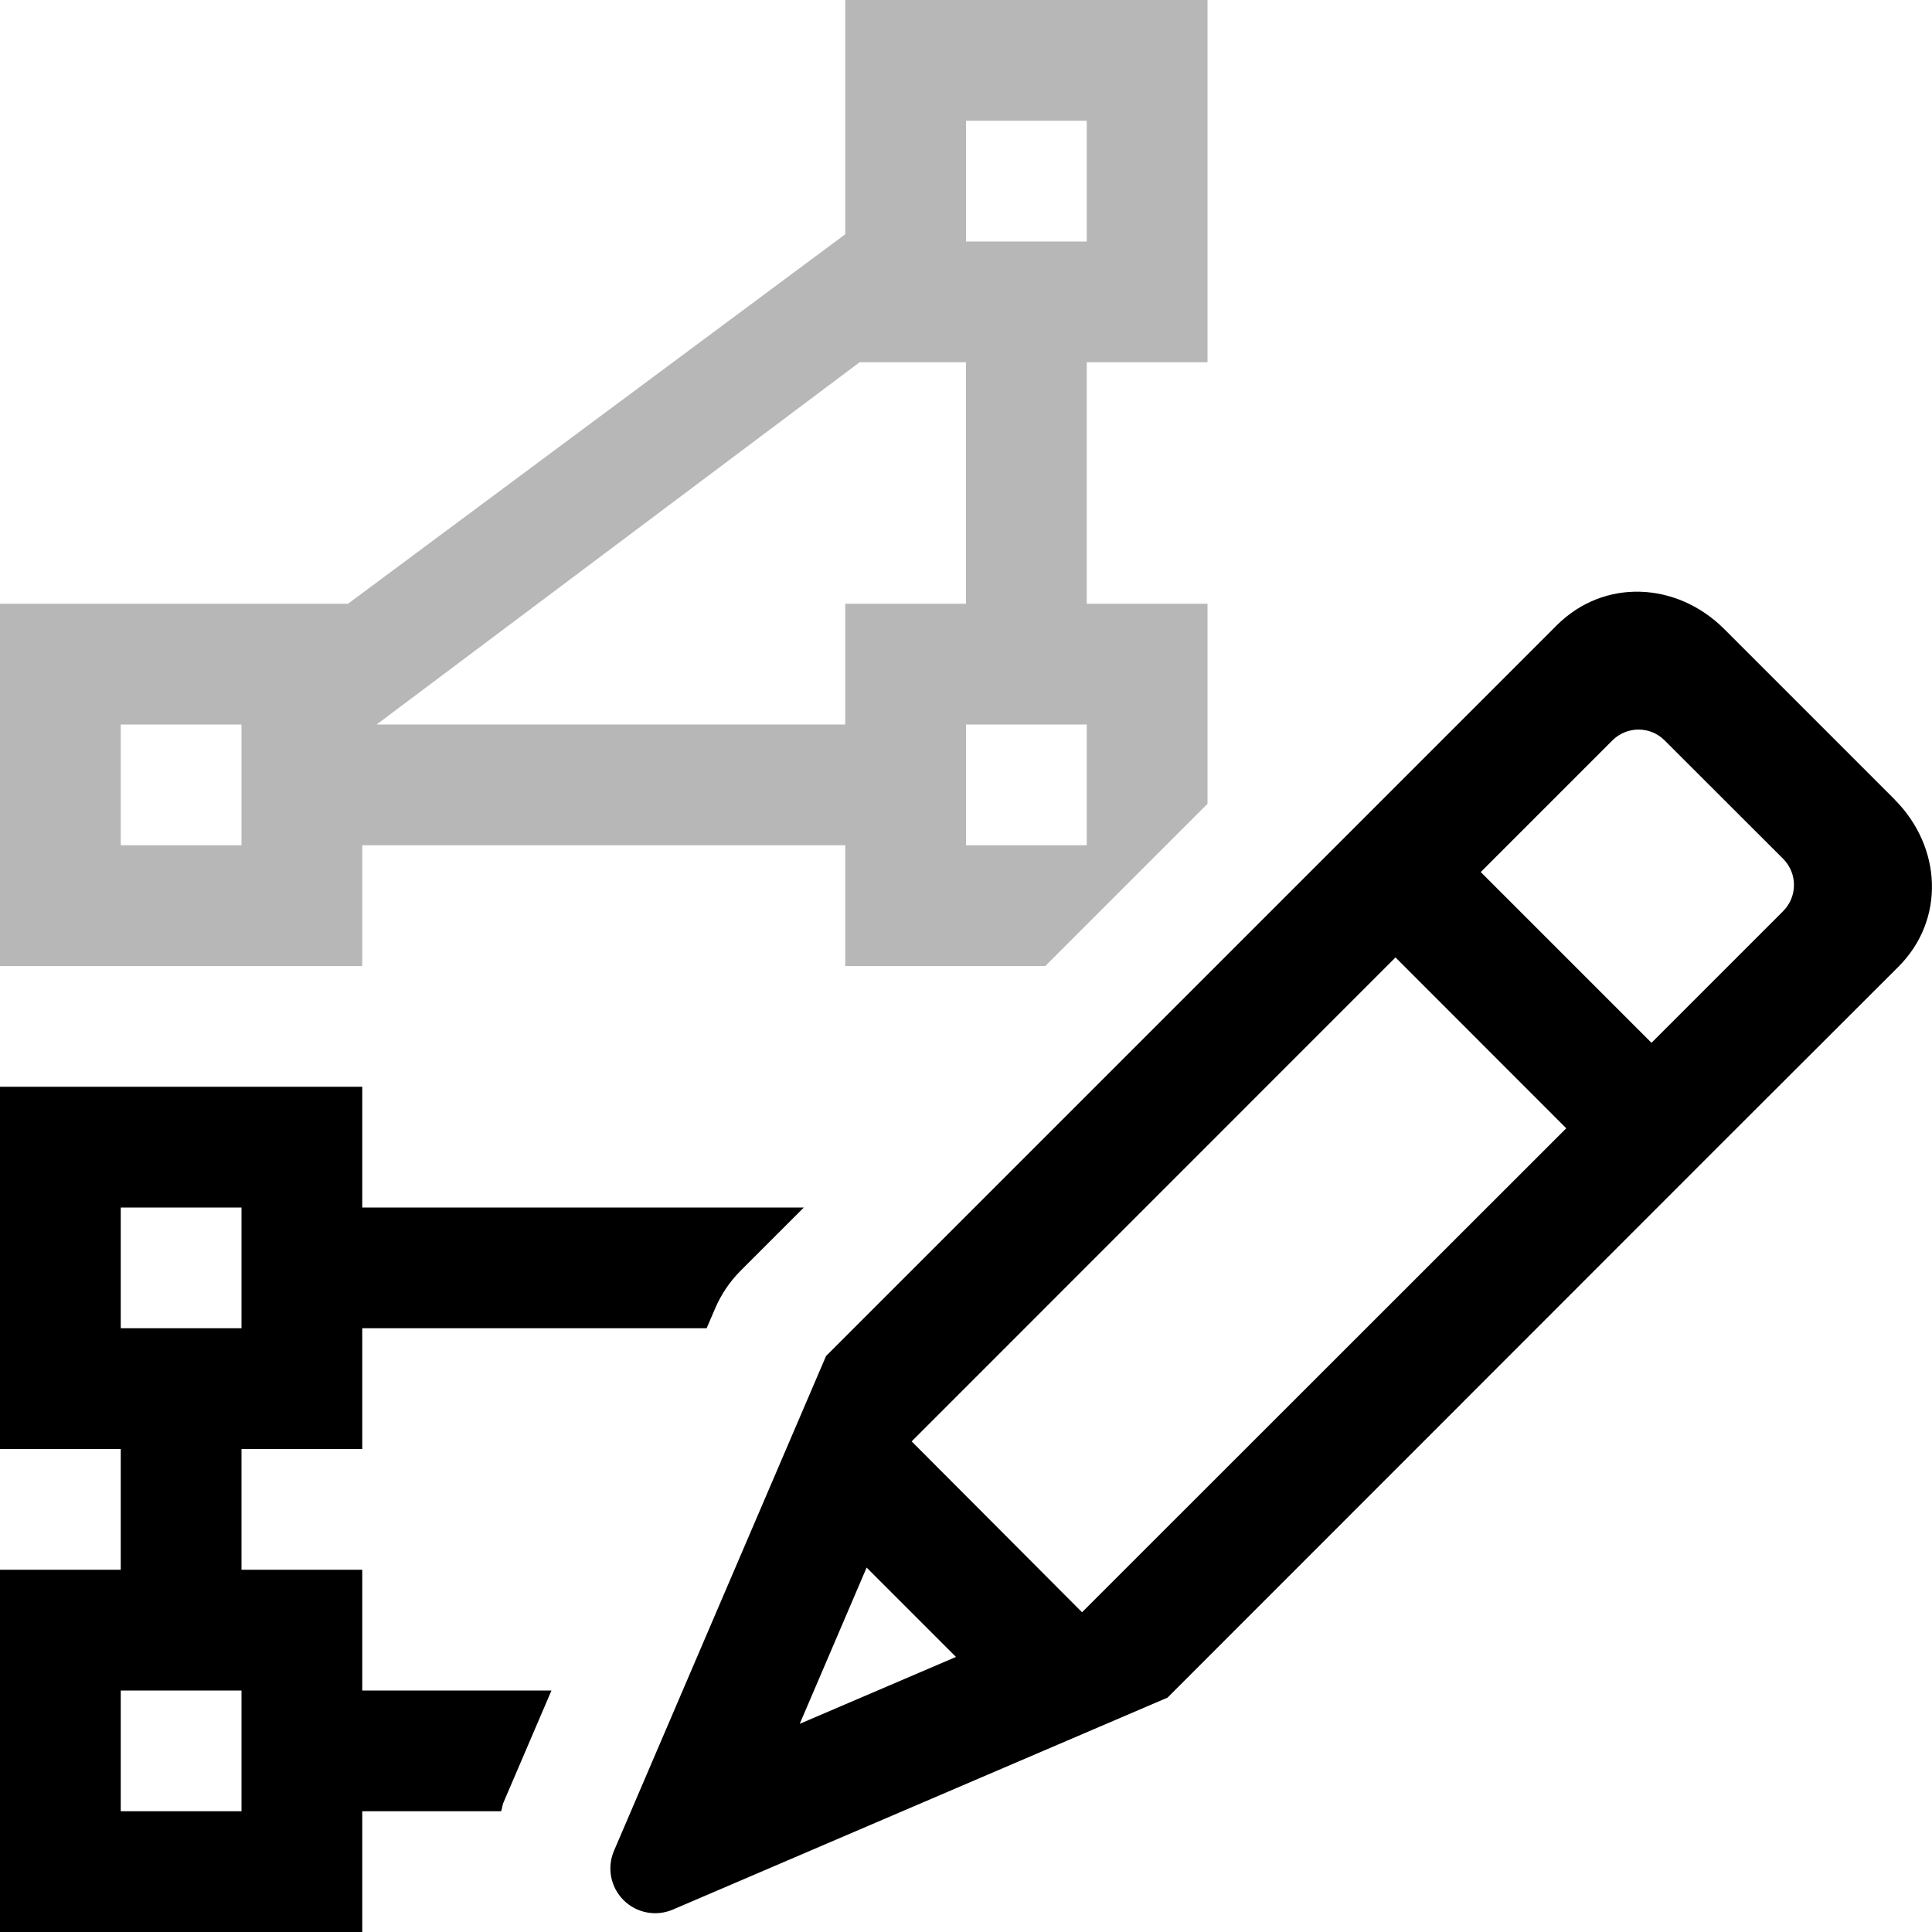
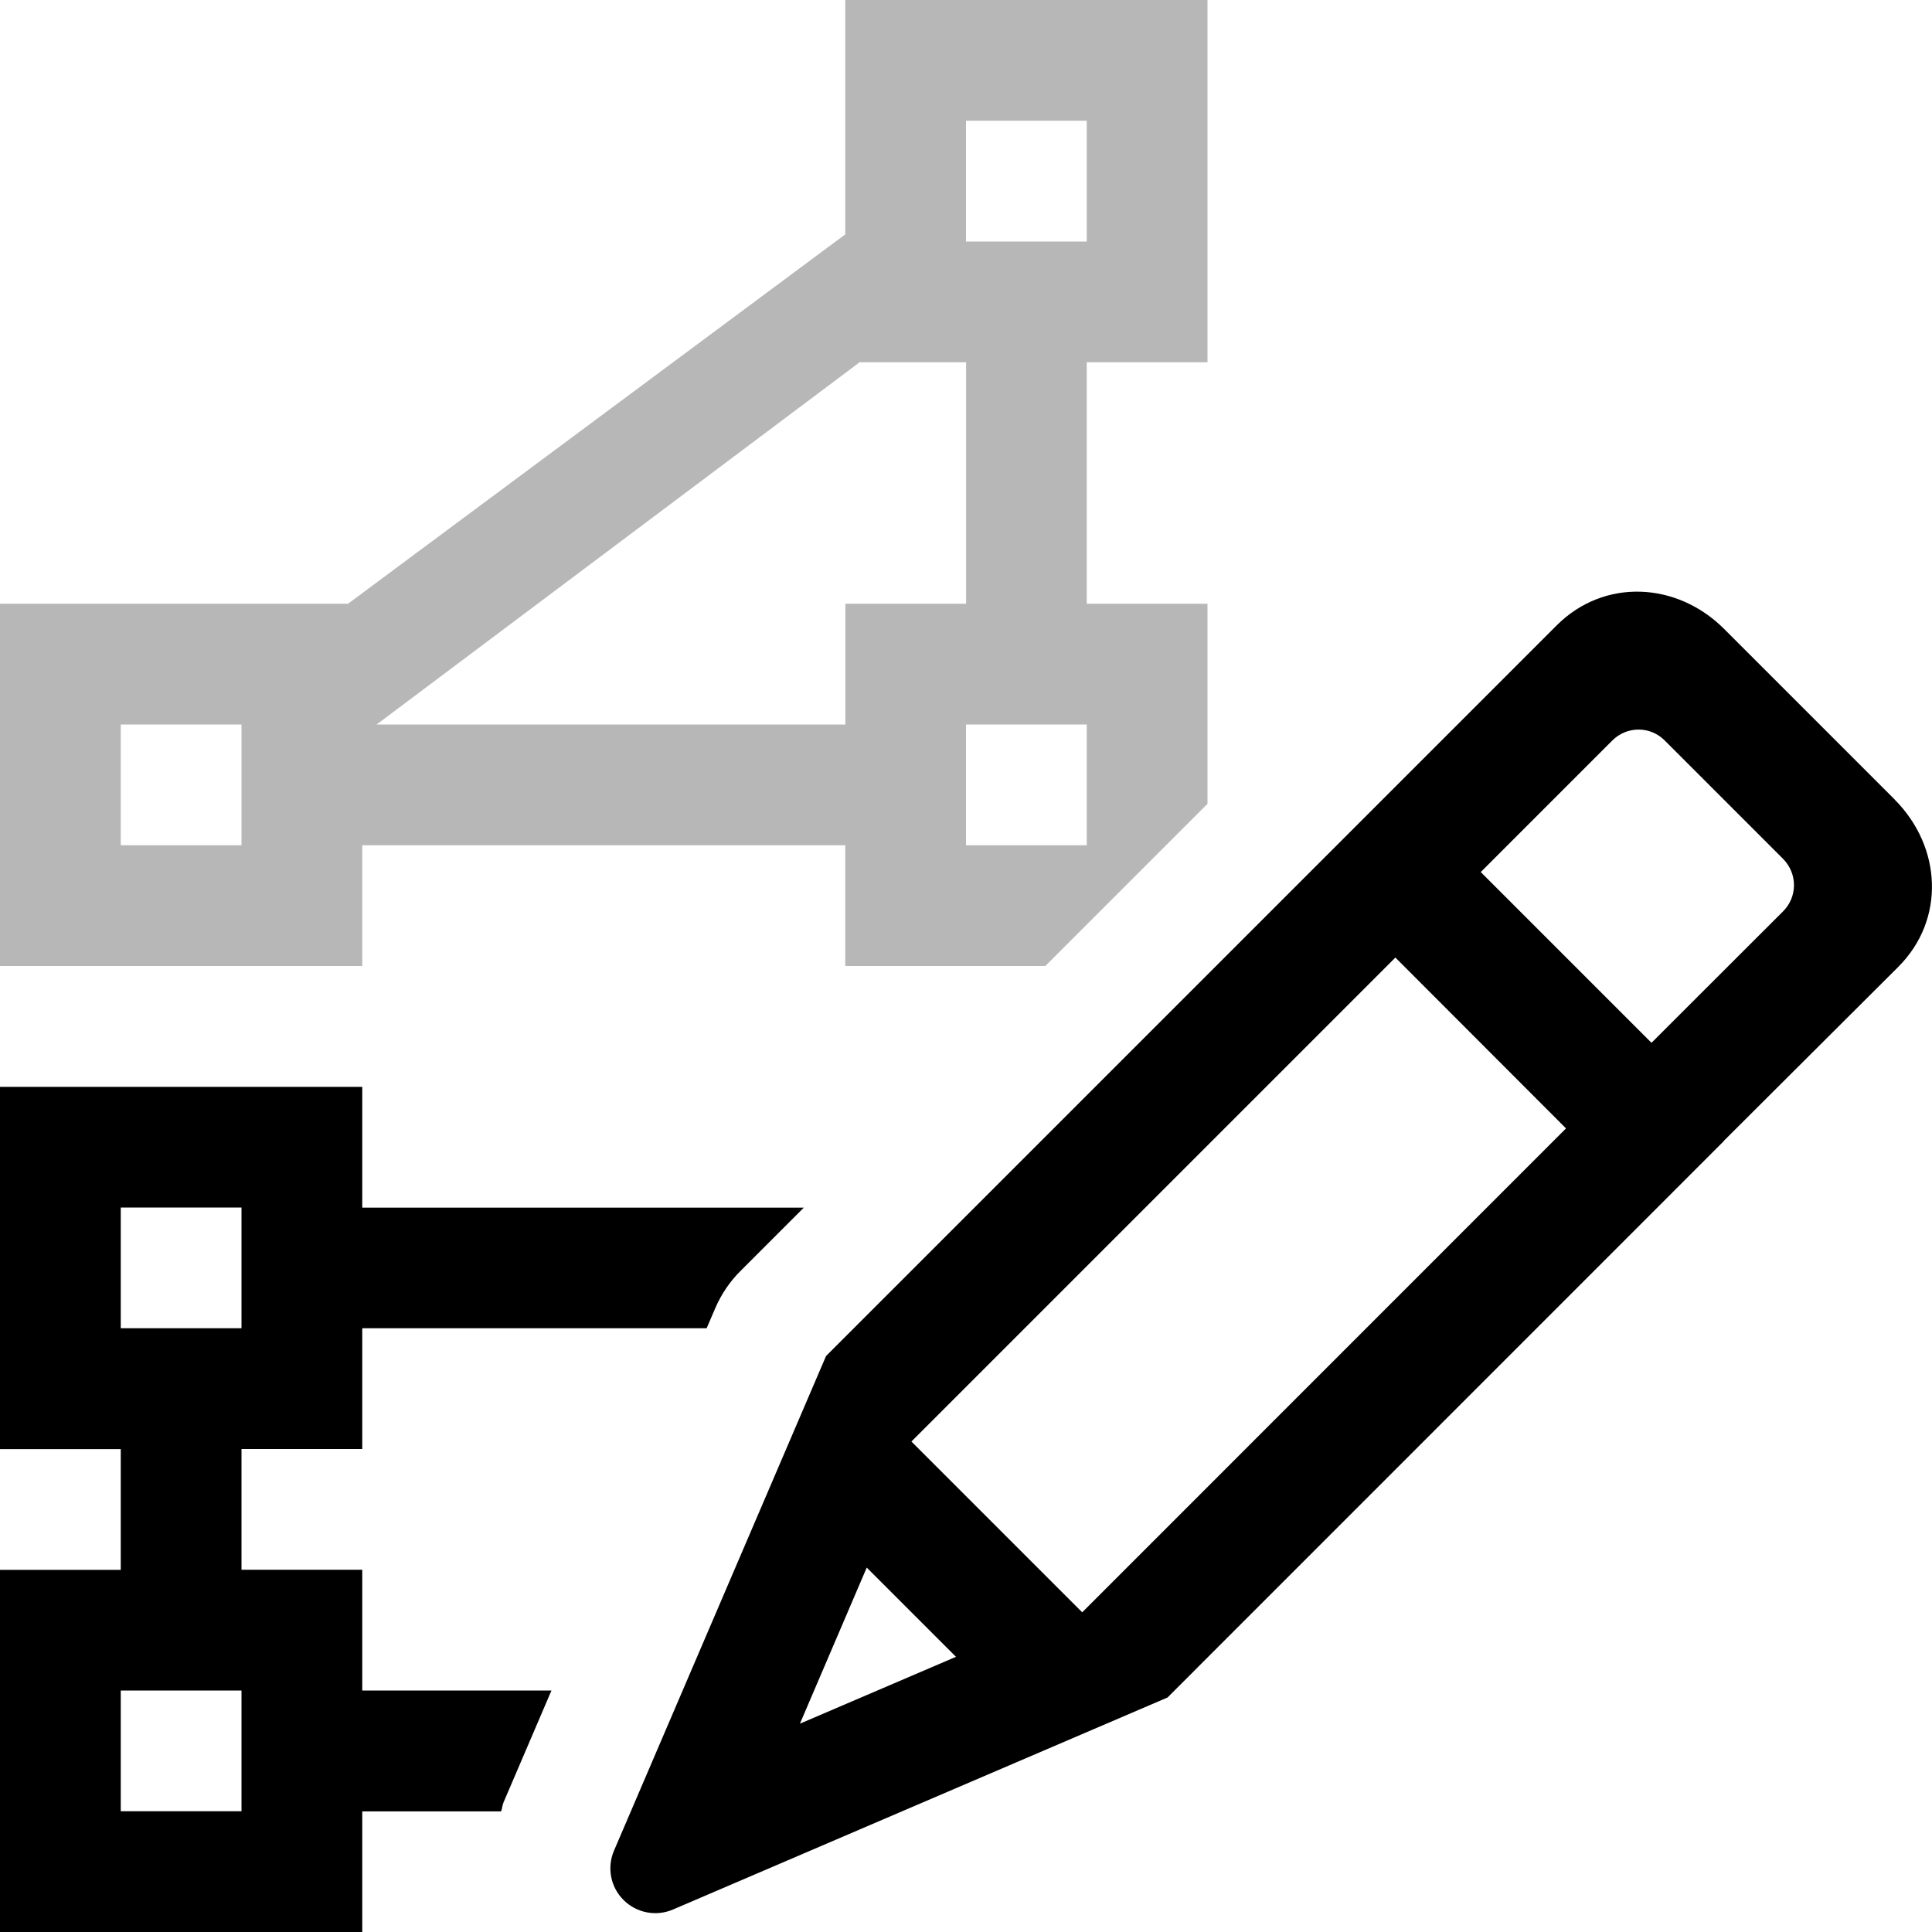
- <svg xmlns="http://www.w3.org/2000/svg" viewBox="0 0 16 16">
-   <path d="M7 8h1.657L10 6.657V5H9V3h1V0H7v1.94L2.882 5H0v3h3V7h4zM2 7H1V6h1zm7 0H8V6h1zM8 1h1v1H8zM7 6H3.119l4-3H8v2H7z" style="fill:#6f6f6f;opacity:.5" />
-   <path d="M4.169 14.929 4.567 14H3v-1H2v-1h1v-1h2.852l.07-.163a1 1 0 0 1 .212-.314L6.657 10H3V9H0v3h1v1H0v3h3v-1h1.15c.009-.023.009-.048.019-.071M1 10h1v1H1zm1 5H1v-1h1zm13.692-8.378-1.414-1.414c-.392-.39-.994-.42-1.385-.03L6.841 11.23l-1.756 4.097a.371.371 0 0 0 .488.487l4.096-1.755 4.607-4.609 1.445-1.443c.391-.39.361-.993-.03-1.385m-9.068 7.654.554-1.294.74.74zm2.338-.924L7.55 11.937l4.007-4.008 1.414 1.415zm5.806-5.806-1.09 1.09-1.414-1.414 1.09-1.09c.12-.12.314-.12.433 0l.981.98a.307.307 0 0 1 0 .434" />
-   <path d="M0 0h16v16H0z" style="fill:none" />
+ <svg xmlns="http://www.w3.org/2000/svg" id="icons" viewBox="0 0 16 16">
+   <path d="M7,8h1.657l1.343-1.343v-1.657h-1v-2h1V0h-3v1.941l-4.118,3.059H0v3h3v-1h4l0,1ZM2,7h-1v-1h1v1ZM9,7h-1v-1h1v1ZM8,1h1v1h-1v-1ZM7,6h-3.881l4-3h.882v2h-1l0,1h-0Z" fill="#6f6f6f" opacity=".5" />
+   <path d="M4.169,14.929l.398-.929h-1.567v-1h-1v-1h1v-1h2.852l.07-.163c.05-.117.122-.224.212-.313l.523-.523h-3.657v-1H0v3h1v1H0v3h3v-1h1.15c.009-.023.009-.048.019-.071ZM1,10h1v1h-1v-1ZM2,15h-1v-1h1v1ZM15.692,6.622l-1.414-1.414c-.392-.391-.994-.42-1.385-.03l-6.052,6.052-1.756,4.096c-.06.14-.029.302.079.409.107.107.269.139.409.079l4.096-1.756,4.607-4.608c-0-.001-.001-.001-.001-.001l1.446-1.442c.391-.391.361-.993-.03-1.385ZM6.624,14.276l.554-1.294.739.739-1.293.554ZM8.962,13.352l-1.414-1.414,4.008-4.008,1.413,1.415-4.007,4.008ZM14.768,7.546l-1.091,1.09-1.414-1.414,1.09-1.09c.12-.12.314-.12.433,0l.981.981c.057.058.09.135.09.217s-.032.159-.09.217Z" />
+   <rect width="16" height="16" fill="none" />
</svg>
